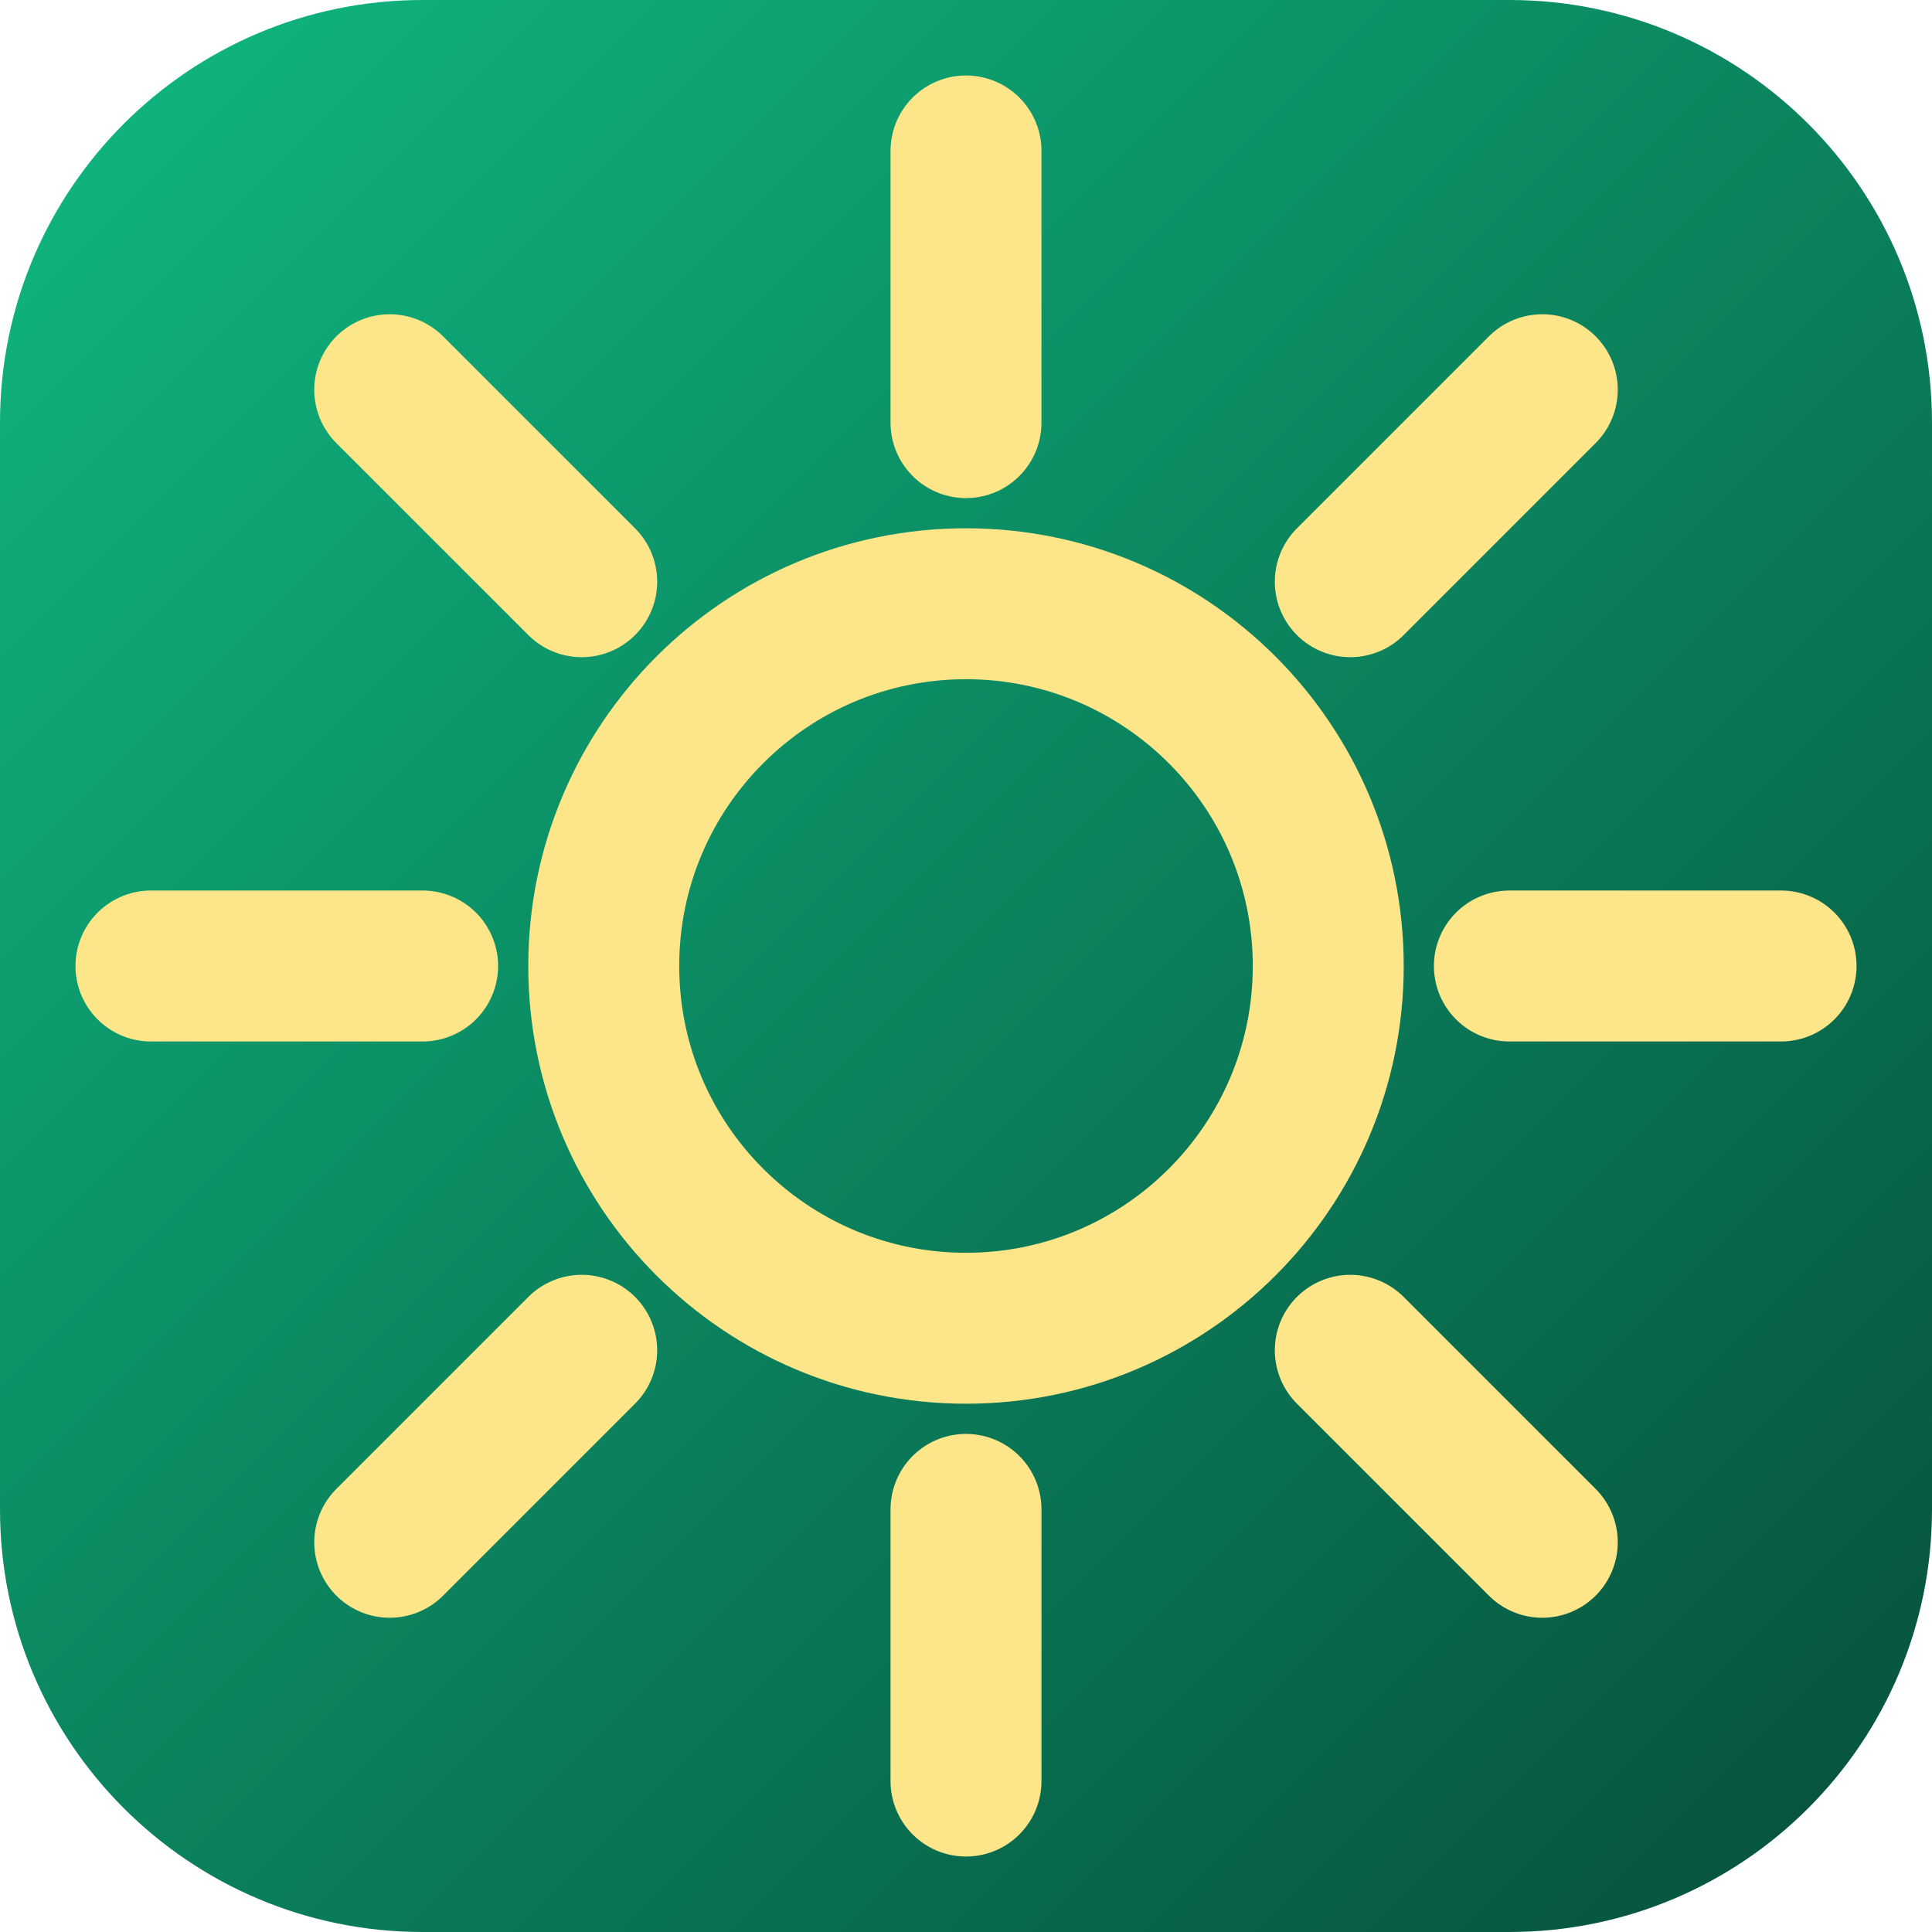
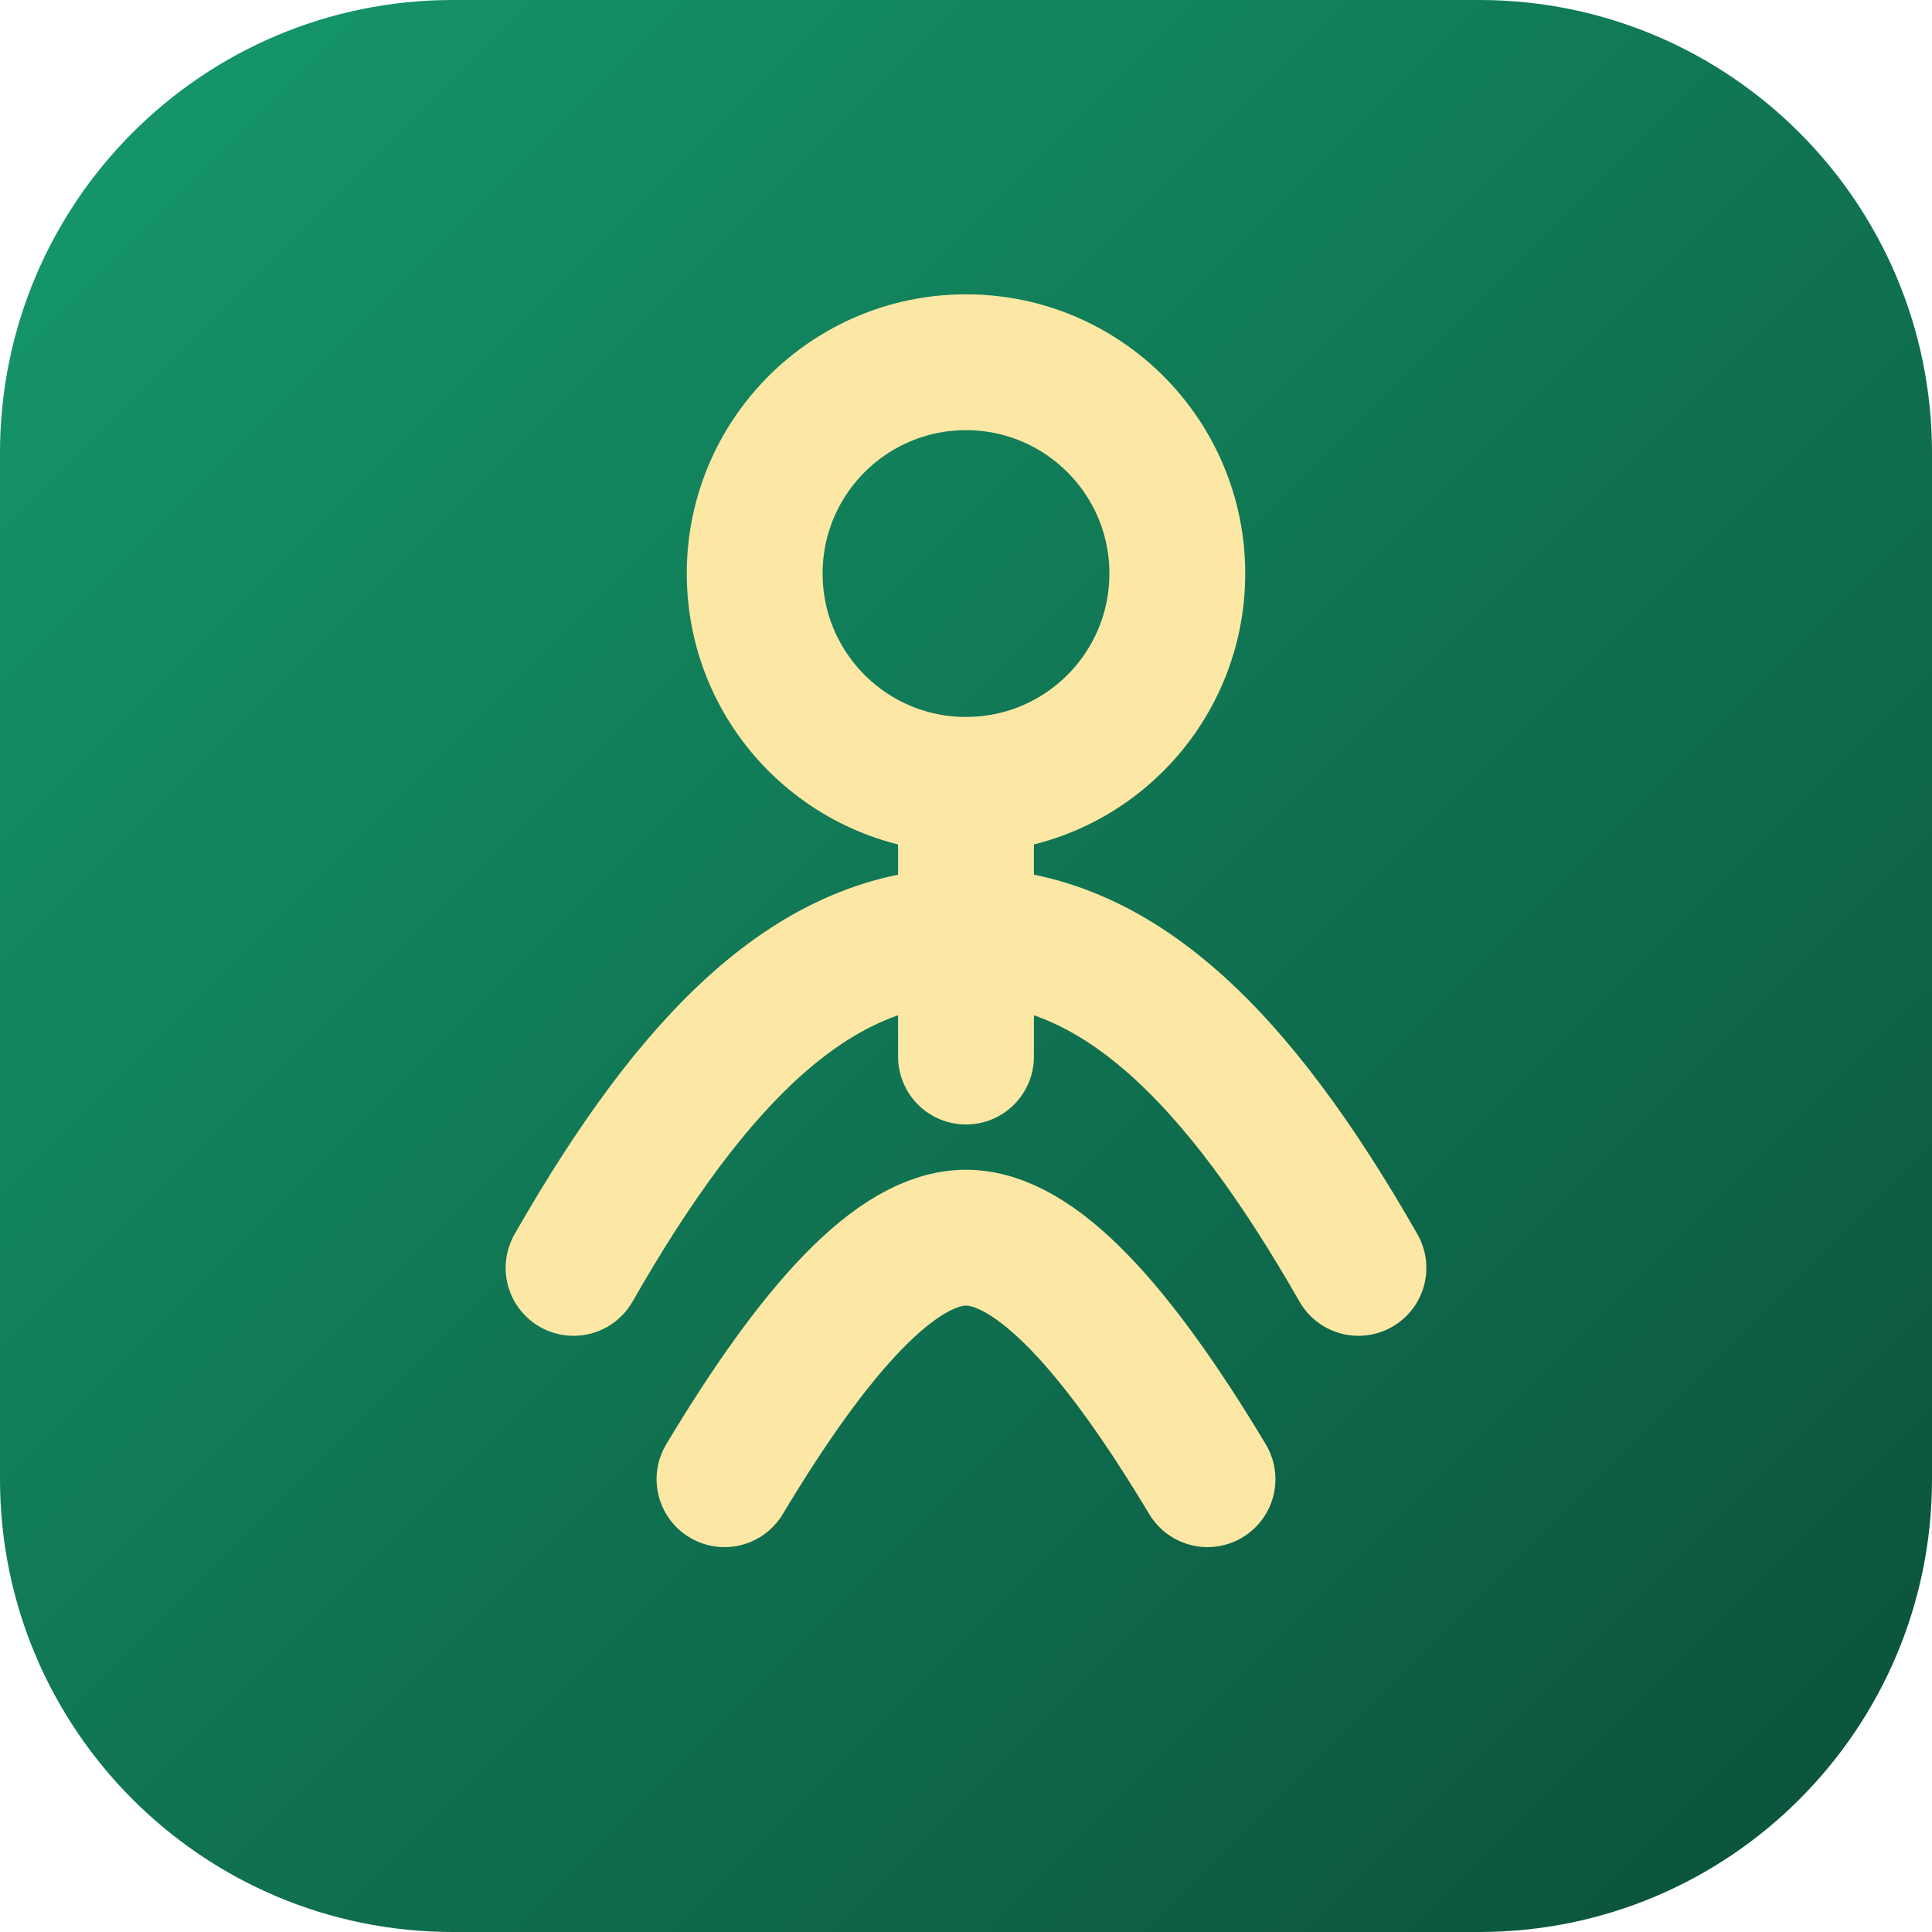
- <svg xmlns="http://www.w3.org/2000/svg" viewBox="0 0 64 64">
+ <svg xmlns="http://www.w3.org/2000/svg" viewBox="0 0 64 64" role="img" aria-label="追光周刊 favicon">
  <defs>
    <linearGradient id="bg" x1="0" y1="0" x2="1" y2="1">
-       <stop offset="0" stop-color="#10b981" />
-       <stop offset="1" stop-color="#064e3b" />
+       <stop offset="0" stop-color="#159a6b" />
+       <stop offset="1" stop-color="#0b4f3b" />
    </linearGradient>
  </defs>
-   <rect width="64" height="64" rx="14.0" fill="url(#bg)" />
-   <line x1="32.00" y1="14.00" x2="32.00" y2="5.00" stroke="#fde68a" stroke-width="5.0" stroke-linecap="round" />
-   <line x1="44.73" y1="19.27" x2="51.09" y2="12.91" stroke="#fde68a" stroke-width="5.0" stroke-linecap="round" />
-   <line x1="50.00" y1="32.00" x2="59.00" y2="32.00" stroke="#fde68a" stroke-width="5.0" stroke-linecap="round" />
-   <line x1="44.73" y1="44.73" x2="51.09" y2="51.09" stroke="#fde68a" stroke-width="5.0" stroke-linecap="round" />
-   <line x1="32.00" y1="50.00" x2="32.00" y2="59.00" stroke="#fde68a" stroke-width="5.0" stroke-linecap="round" />
-   <line x1="19.27" y1="44.73" x2="12.91" y2="51.09" stroke="#fde68a" stroke-width="5.0" stroke-linecap="round" />
-   <line x1="14.00" y1="32.00" x2="5.00" y2="32.00" stroke="#fde68a" stroke-width="5.0" stroke-linecap="round" />
-   <line x1="19.27" y1="19.27" x2="12.91" y2="12.91" stroke="#fde68a" stroke-width="5.0" stroke-linecap="round" />
-   <circle cx="32" cy="32" r="12.0" fill="none" stroke="#fde68a" stroke-width="5.0" />
+   <rect width="64" height="64" rx="15" fill="url(#bg)" />
+   <g fill="none" stroke="#fde7a4" stroke-width="4.5" stroke-linecap="round" stroke-linejoin="round">
+     <circle cx="32" cy="19" r="7" />
+     <path d="M19 42c4-7 8-11 13-11s9 4 13 11" />
+     <path d="M24 49c3-5 5.7-8 8-8s5 3 8 8" />
+     <path d="M32 27v8" />
+   </g>
</svg>
